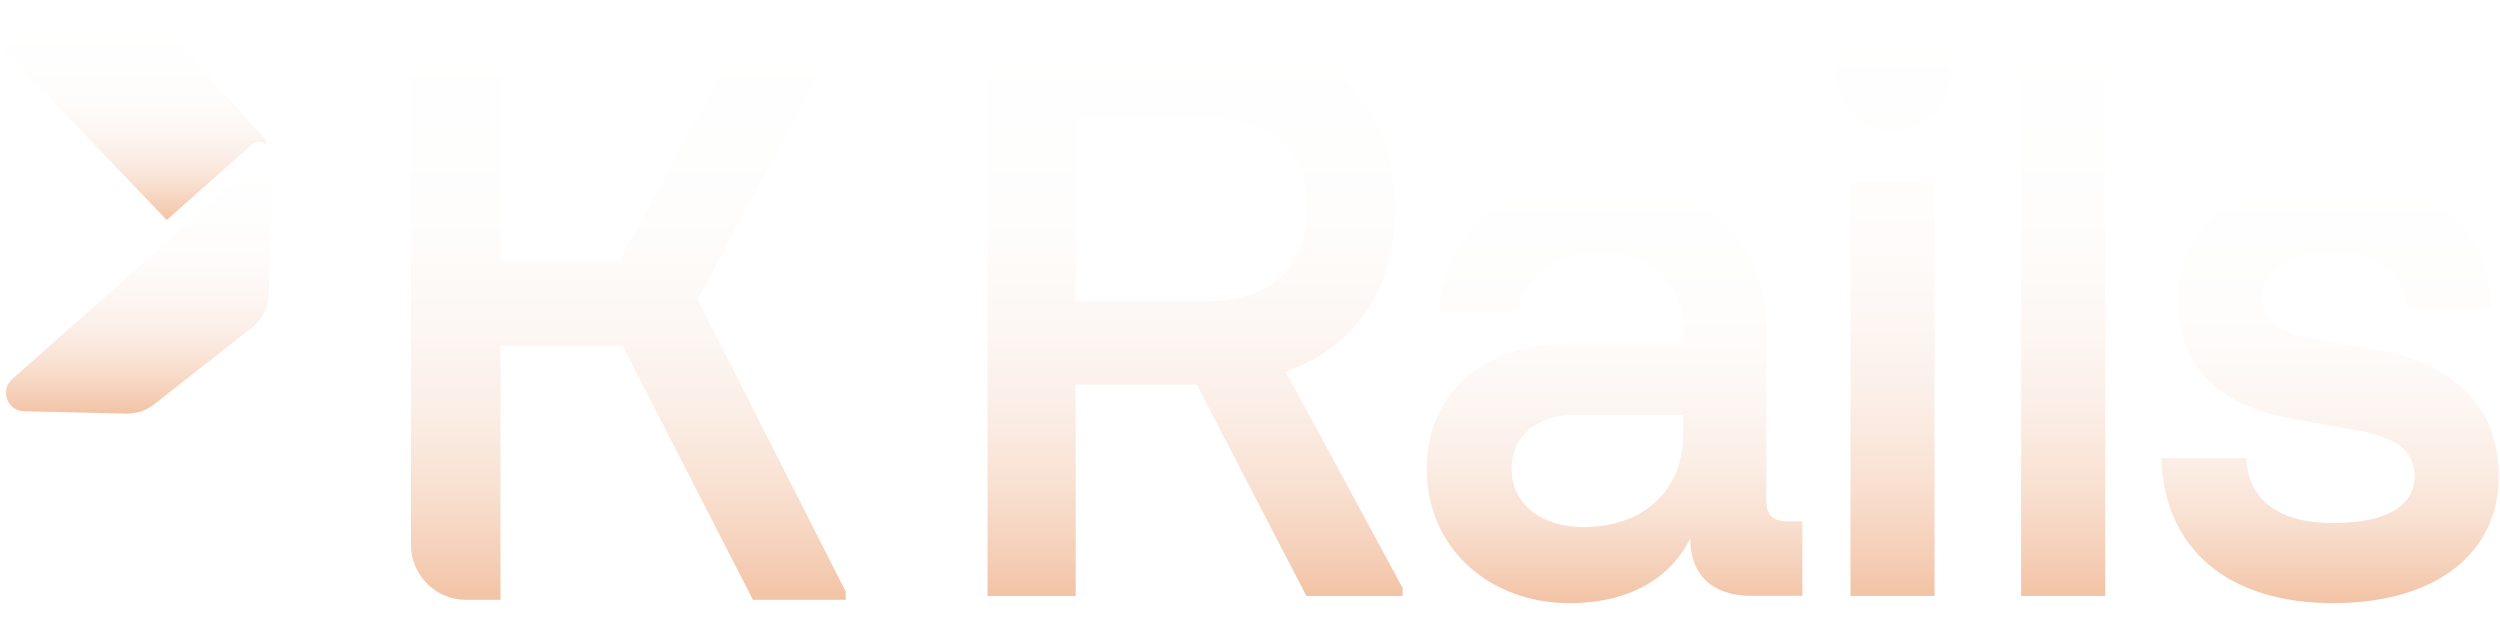
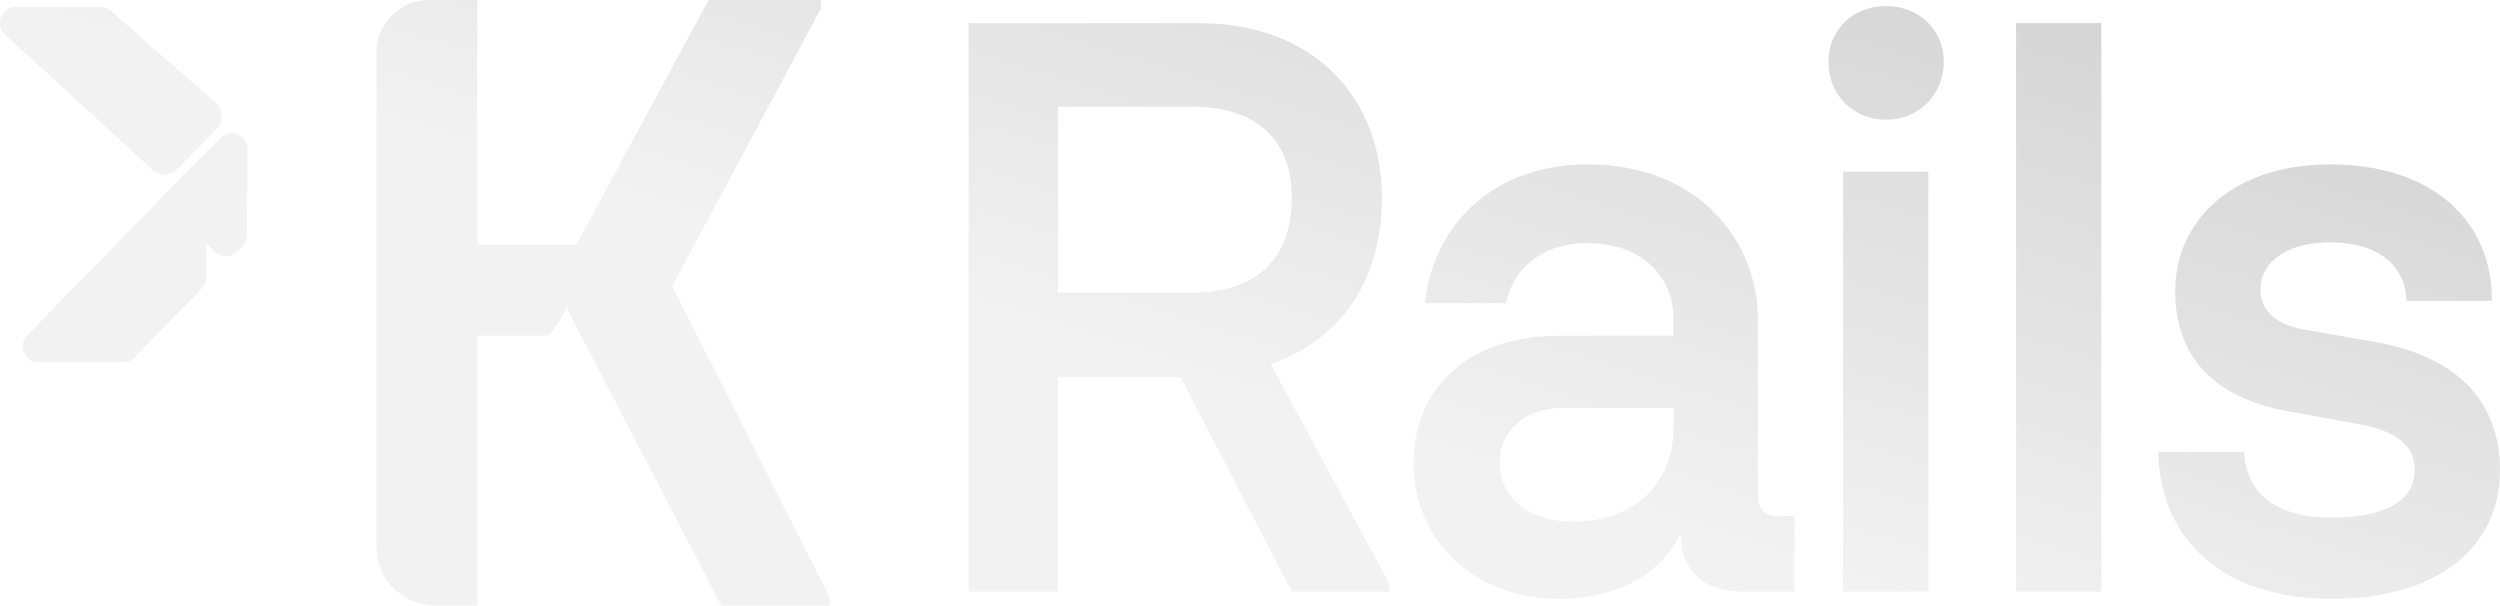
- <svg xmlns="http://www.w3.org/2000/svg" xmlns:xlink="http://www.w3.org/1999/xlink" id="Capa_2" data-name="Capa 2" viewBox="0 -2.6 355.76 88.5" width="499" height="124">
-   <defs>
-     <linearGradient id="linear-gradient" x1="89.32" y1="1.65" x2="89.32" y2="82.85" gradientUnits="userSpaceOnUse">
-       <stop offset="0" stop-color="#fff" />
-       <stop offset=".33" stop-color="#fefdfc" />
-       <stop offset=".52" stop-color="#fdf7f4" />
-       <stop offset=".67" stop-color="#fbeee6" />
-       <stop offset=".8" stop-color="#f9e1d2" />
-       <stop offset=".92" stop-color="#f5d0b9" />
-       <stop offset="1" stop-color="#f3c3a5" />
-     </linearGradient>
-     <linearGradient id="linear-gradient-2" x1="170.06" y1="2.4" x2="170.06" y2="82.29" xlink:href="#linear-gradient" />
-     <linearGradient id="linear-gradient-3" x1="229.81" y1="22.26" x2="229.81" y2="83.32" xlink:href="#linear-gradient" />
-     <linearGradient id="linear-gradient-4" x1="269.47" y1="0" x2="269.47" y2="82.29" xlink:href="#linear-gradient" />
-     <linearGradient id="linear-gradient-5" x1="293.73" y1="2.4" x2="293.73" y2="82.29" xlink:href="#linear-gradient" />
-     <linearGradient id="linear-gradient-6" x1="331.73" y1="22.26" x2="331.73" y2="83.32" xlink:href="#linear-gradient" />
-     <linearGradient id="linear-gradient-7" x1="19.58" y1="20.63" x2="19.58" y2="56.33" xlink:href="#linear-gradient" />
-     <linearGradient id="linear-gradient-8" x1="18.91" y1="1.65" x2="18.91" y2="28.74" xlink:href="#linear-gradient" />
-   </defs>
-   <g id="Capa_1-2" data-name="Capa 1">
+ <svg xmlns="http://www.w3.org/2000/svg" version="1.1" x="0px" y="0px" viewBox="0 0 732.825 177.473" style="enable-background:new 0 0 732.825 177.473;" xml:space="preserve">
+   <g id="Layer_1">
    <g>
-       <path d="M88.51,46.66h-17.4v36.19h-4.91c-4.34,0-7.85-3.51-7.85-7.85V8.66c0-3.87,3.14-7.01,7.01-7.01h5.75v32.83h17.05L105.91,1.65h13.22v1.16l-19.95,37.24,21.11,41.64v1.16h-13.22l-18.56-36.19Z" fill="url(#linear-gradient)" />
      <g>
-         <path d="M140.5,2.4h32.19c16.89,0,25.91,10.96,25.91,24.54,0,11.3-5.48,19.86-15.64,23.4l16.66,30.82v1.14h-13.7l-15.64-30.13h-17.23v30.13h-12.56V2.4ZM172,40.29c8.33,0,13.92-4.22,13.92-13.35s-5.59-12.78-13.92-12.78h-18.95v26.14h18.95Z" fill="url(#linear-gradient-2)" />
-         <path d="M203.04,64.14c0-9.59,6.73-17.81,20.66-17.81h15.86v-2.51c0-5.02-3.65-10.5-12.1-10.5-7.42,0-10.73,4.68-11.41,8.45h-11.41c1.14-11.07,9.7-19.52,22.83-19.52,16.09,0,23.97,11.3,23.97,21.57v24.88c0,2.28,1.14,2.97,3.08,2.97h2.05v10.61h-7.3c-5.59,0-8.67-3.08-8.67-8.1v-.11c-2.4,5.02-7.88,9.25-17.23,9.25-11.19,0-20.32-7.65-20.32-19.17ZM225.3,72.48c9.59,0,14.27-6.16,14.27-13.01v-2.97h-15.75c-4.79,0-8.67,2.97-8.67,7.65,0,5.25,4.45,8.33,10.16,8.33Z" fill="url(#linear-gradient-3)" />
-         <path d="M269.47,0c4.45,0,8.1,3.2,8.1,7.88s-3.65,8.1-8.1,8.1-8.1-3.42-8.1-8.1,3.54-7.88,8.1-7.88ZM263.42,23.28h11.98v59.01h-11.98V23.28Z" fill="url(#linear-gradient-4)" />
-         <path d="M287.73,2.4h11.98v79.9h-11.98V2.4Z" fill="url(#linear-gradient-5)" />
-         <path d="M307.71,62.66h12.1c.23,5.48,4,9.25,12.33,9.25s11.64-2.85,11.64-6.62c0-3.42-2.28-5.59-8.45-6.62l-9.36-1.71c-10.16-1.83-15.86-7.42-15.86-16.89s8.1-17.8,21.8-17.8c14.72,0,22.83,8.33,22.71,19.17h-11.98c-.23-5.25-4.34-8.22-10.73-8.22s-9.82,3.08-9.82,6.51,2.51,5.14,6.51,5.82l9.82,1.71c11.98,2.17,17.35,8.9,17.35,18.03,0,10.61-8.56,18.03-23.63,18.03s-24.08-7.88-24.43-20.66Z" fill="url(#linear-gradient-6)" />
+         <g>
+           <linearGradient id="SVGID_1_" gradientUnits="userSpaceOnUse" x1="33.706" y1="16.559" x2="401.067" y2="-1158.441">
+             <stop offset="0.004" style="stop-color:#F2F2F2" />
+             <stop offset="0.32" style="stop-color:#B5B3B4" />
+             <stop offset="0.627" style="stop-color:#8C8B8D" />
+             <stop offset="0.863" style="stop-color:#777778" />
+             <stop offset="1" style="stop-color:#6F7072" />
+           </linearGradient>
+           <path style="fill:url(#SVGID_1_);" d="M0.384,4.867L0.384,4.867C1.12,3.121,2.739,2.037,4.609,2.037h24.817      c1.201,0,2.405,0.501,3.175,1.298l30.842,26.961c2.034,2.084,2.034,5.474,0,7.557L51.988,49.587      c-0.997,1.021-2.326,1.583-3.74,1.583c-1.416,0-2.733-0.552-3.678-1.525L1.346,9.997C0,8.619-0.368,6.653,0.384,4.867z" />
+           <linearGradient id="SVGID_00000174588752925189607380000014559763991048188600_" gradientUnits="userSpaceOnUse" x1="58.572" y1="24.333" x2="425.933" y2="-1150.667">
+             <stop offset="0.004" style="stop-color:#F2F2F2" />
+             <stop offset="0.32" style="stop-color:#B5B3B4" />
+             <stop offset="0.627" style="stop-color:#8C8B8D" />
+             <stop offset="0.863" style="stop-color:#777778" />
+             <stop offset="1" style="stop-color:#6F7072" />
+           </linearGradient>
+           <path style="fill:url(#SVGID_00000174588752925189607380000014559763991048188600_);" d="M47.563,57.732l-0.047-0.049      l17.209-17.352c1.334-1.346,3.241-1.73,4.978-1.008c1.776,0.739,2.87,2.409,2.856,4.36l-0.196,25.421      c-0.009,1.241-0.492,2.406-1.359,3.278l-1.308,1.318c-0.91,0.918-2.117,1.424-3.436,1.424c-1.297-0.01-2.51-0.535-3.416-1.478      l-2.335-2.43v10.016c0,1.24-0.473,2.408-1.333,3.29L39.342,104.84c-0.857,0.877-2.046,1.381-3.263,1.381H11.263      c-1.871,0-3.489-1.085-4.224-2.831c-0.752-1.786-0.384-3.752,0.961-5.131L47.563,57.732z" />
+         </g>
      </g>
      <g>
-         <path d="M1.5,51.45l34.29-30.39c1.05-.97,2.74-.2,2.71,1.22l-.39,17.02c-.04,1.75-.82,3.41-2.15,4.55l-13.95,10.96c-1.17,1.01-2.67,1.55-4.21,1.51l-14.58-.34c-2.35-.05-3.44-2.94-1.72-4.54Z" fill="url(#linear-gradient-7)" />
-         <path d="M.5,4.67l23.06,24.07,12.07-10.7c.67-.62,1.61-.53,2.19,0-.04-.37-.19-.72-.44-1L25.42,3.69c-1.1-1.23-2.67-1.93-4.31-1.94l-19.31-.1c-1.58,0-2.39,1.88-1.3,3.02Z" fill="url(#linear-gradient-8)" />
+         <linearGradient id="SVGID_00000132055221254070742170000008279726356098432657_" gradientUnits="userSpaceOnUse" x1="338.748" y1="111.93" x2="706.11" y2="-1063.07">
+           <stop offset="0.004" style="stop-color:#F2F2F2" />
+           <stop offset="0.32" style="stop-color:#B5B3B4" />
+           <stop offset="0.627" style="stop-color:#8C8B8D" />
+           <stop offset="0.863" style="stop-color:#777778" />
+           <stop offset="1" style="stop-color:#6F7072" />
+         </linearGradient>
+         <path style="fill:url(#SVGID_00000132055221254070742170000008279726356098432657_);" d="M405.085,57.948     c0-28.325-18.804-51.175-54.03-51.175h-67.123v166.615h26.182v-62.838h35.942l32.609,62.838h28.562v-2.38l-34.752-64.266     C393.659,99.364,405.085,81.512,405.085,57.948z M349.627,85.796h-39.513V31.289h39.513c17.374,0,29.038,8.569,29.038,26.659     C378.665,76.989,367.001,85.796,349.627,85.796z" />
+         <linearGradient id="SVGID_00000072269479660360245630000009440732493982531971_" gradientUnits="userSpaceOnUse" x1="464.995" y1="151.401" x2="832.356" y2="-1023.599">
+           <stop offset="0.004" style="stop-color:#F2F2F2" />
+           <stop offset="0.32" style="stop-color:#B5B3B4" />
+           <stop offset="0.627" style="stop-color:#8C8B8D" />
+           <stop offset="0.863" style="stop-color:#777778" />
+           <stop offset="1" style="stop-color:#6F7072" />
+         </linearGradient>
+         <path style="fill:url(#SVGID_00000072269479660360245630000009440732493982531971_);" d="M515.284,145.064V93.175     c0-21.422-16.424-44.986-49.986-44.986c-27.372,0-45.224,17.613-47.603,40.702h23.802c1.428-7.855,8.33-17.614,23.801-17.614     c17.614,0,25.232,11.425,25.232,21.898v5.236h-33.086c-29.039,0-43.083,17.138-43.083,37.132     c0,24.04,19.041,39.988,42.369,39.988c19.518,0,30.943-8.807,35.94-19.28v0.238c0,10.473,6.427,16.9,18.09,16.9h15.233v-22.136     h-4.284C517.664,151.252,515.284,149.824,515.284,145.064z M490.53,125.784c0,14.281-9.759,27.135-29.754,27.135     c-11.901,0-21.184-6.427-21.184-17.376c0-9.759,8.092-15.947,18.089-15.947h32.848V125.784z" />
+         <linearGradient id="SVGID_00000147195880129088892790000014995078240187216516_" gradientUnits="userSpaceOnUse" x1="533.689" y1="172.877" x2="901.05" y2="-1002.123">
+           <stop offset="0.004" style="stop-color:#F2F2F2" />
+           <stop offset="0.32" style="stop-color:#B5B3B4" />
+           <stop offset="0.627" style="stop-color:#8C8B8D" />
+           <stop offset="0.863" style="stop-color:#777778" />
+           <stop offset="1" style="stop-color:#6F7072" />
+         </linearGradient>
+         <rect x="540.27" y="50.331" style="fill:url(#SVGID_00000147195880129088892790000014995078240187216516_);" width="24.991" height="123.057" />
+         <linearGradient id="SVGID_00000086686574141673249640000011231410137467631502_" gradientUnits="userSpaceOnUse" x1="507.119" y1="164.57" x2="874.48" y2="-1010.43">
+           <stop offset="0.004" style="stop-color:#F2F2F2" />
+           <stop offset="0.32" style="stop-color:#B5B3B4" />
+           <stop offset="0.627" style="stop-color:#8C8B8D" />
+           <stop offset="0.863" style="stop-color:#777778" />
+           <stop offset="1" style="stop-color:#6F7072" />
+         </linearGradient>
+         <path style="fill:url(#SVGID_00000086686574141673249640000011231410137467631502_);" d="M552.885,1.775     c-9.521,0-16.899,6.664-16.899,16.423c0,9.759,7.379,16.9,16.899,16.9c9.283,0,16.901-7.141,16.901-16.9     C569.785,8.439,562.168,1.775,552.885,1.775z" />
+         <linearGradient id="SVGID_00000012451284632959984960000014567798818552047277_" gradientUnits="userSpaceOnUse" x1="573.668" y1="185.377" x2="941.03" y2="-989.623">
+           <stop offset="0.004" style="stop-color:#F2F2F2" />
+           <stop offset="0.32" style="stop-color:#B5B3B4" />
+           <stop offset="0.627" style="stop-color:#8C8B8D" />
+           <stop offset="0.863" style="stop-color:#777778" />
+           <stop offset="1" style="stop-color:#6F7072" />
+         </linearGradient>
+         <rect x="590.966" y="6.773" style="fill:url(#SVGID_00000012451284632959984960000014567798818552047277_);" width="24.993" height="166.615" />
+         <linearGradient id="SVGID_00000044137194957677162170000008909114915491935668_" gradientUnits="userSpaceOnUse" x1="654.317" y1="210.591" x2="1021.678" y2="-964.409">
+           <stop offset="0.004" style="stop-color:#F2F2F2" />
+           <stop offset="0.32" style="stop-color:#B5B3B4" />
+           <stop offset="0.627" style="stop-color:#8C8B8D" />
+           <stop offset="0.863" style="stop-color:#777778" />
+           <stop offset="1" style="stop-color:#6F7072" />
+         </linearGradient>
+         <path style="fill:url(#SVGID_00000044137194957677162170000008909114915491935668_);" d="M696.646,100.316l-20.47-3.57     c-8.332-1.428-13.568-4.999-13.568-12.139c0-7.14,6.902-13.567,20.47-13.567c13.328,0,21.898,6.188,22.374,17.137h24.992     c0.239-22.612-16.66-39.988-47.366-39.988c-28.562,0-45.463,16.423-45.463,37.131c0,19.756,11.902,31.419,33.086,35.227     l19.518,3.57c12.854,2.142,17.613,6.665,17.613,13.805c0,7.855-7.141,13.805-24.278,13.805c-17.376,0-25.231-7.854-25.706-19.28     h-25.232c0.714,26.659,19.757,43.082,50.938,43.082c31.418,0,49.271-15.472,49.271-37.608     C732.825,118.882,721.637,104.838,696.646,100.316z" />
+         <linearGradient id="SVGID_00000006666229977940867390000018184432913580692910_" gradientUnits="userSpaceOnUse" x1="186.422" y1="64.305" x2="553.784" y2="-1110.695">
+           <stop offset="0.004" style="stop-color:#F2F2F2" />
+           <stop offset="0.32" style="stop-color:#B5B3B4" />
+           <stop offset="0.627" style="stop-color:#8C8B8D" />
+           <stop offset="0.863" style="stop-color:#777778" />
+           <stop offset="1" style="stop-color:#6F7072" />
+         </linearGradient>
+         <path style="fill:url(#SVGID_00000006666229977940867390000018184432913580692910_);" d="M240.622,2.535V0h-32.911l-38.79,71.75     h-29.04V0h-14.199c-8.465,0-15.328,6.863-15.328,15.328v144.987c0,9.476,7.682,17.158,17.158,17.158h12.369V98.371h20.735     c3.56-3.661,5.446-8.187,5.446-8.187l45.374,87.289h31.721v-2.535l-46.144-91.018L240.622,2.535z" />
+       </g>
+     </g>
+   </g>
+   <g id="Layer_2" style="display:none;">
+     <g id="Exclusion_Zone" style="display:inline;">
+       <g>
+         <path style="fill:#E9F7FE;stroke:#7ACFE9;stroke-miterlimit:10;" d="M-92.452-91.576v360.267h917.916V-91.576H-92.452z      M734.23,177.458H-1.219v-177.8H734.23V177.458z" />
      </g>
    </g>
  </g>
</svg>
